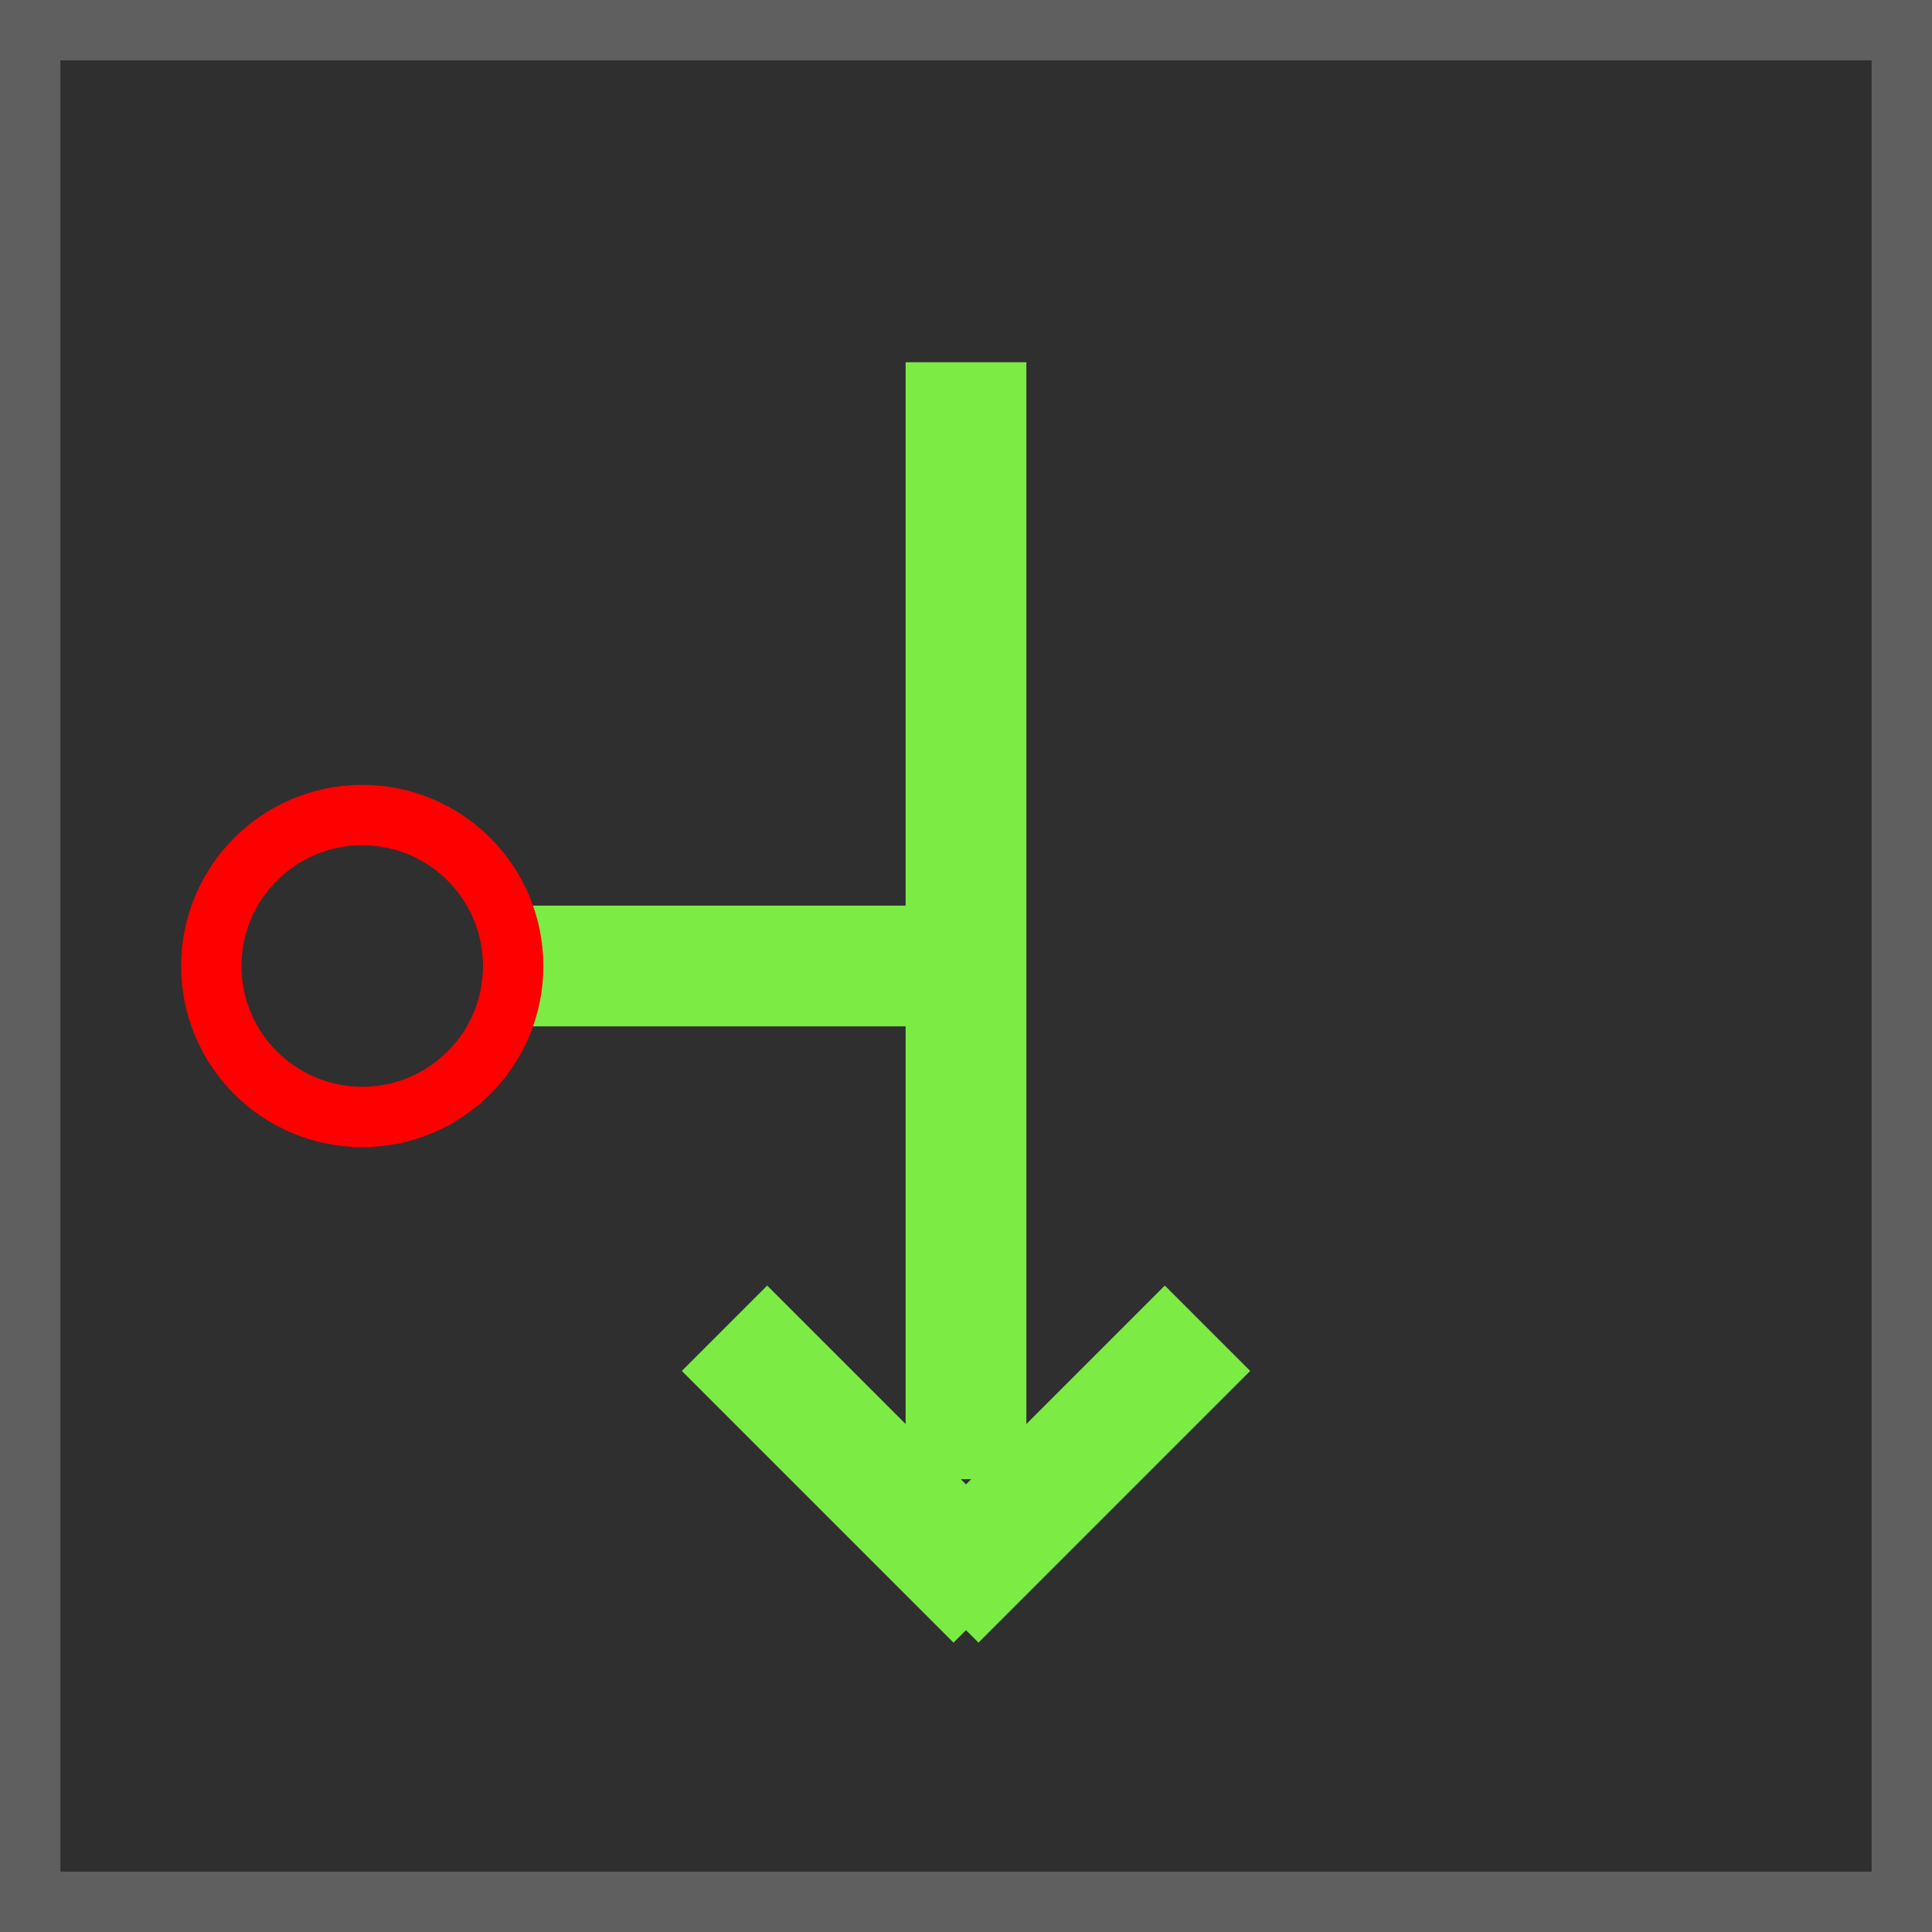
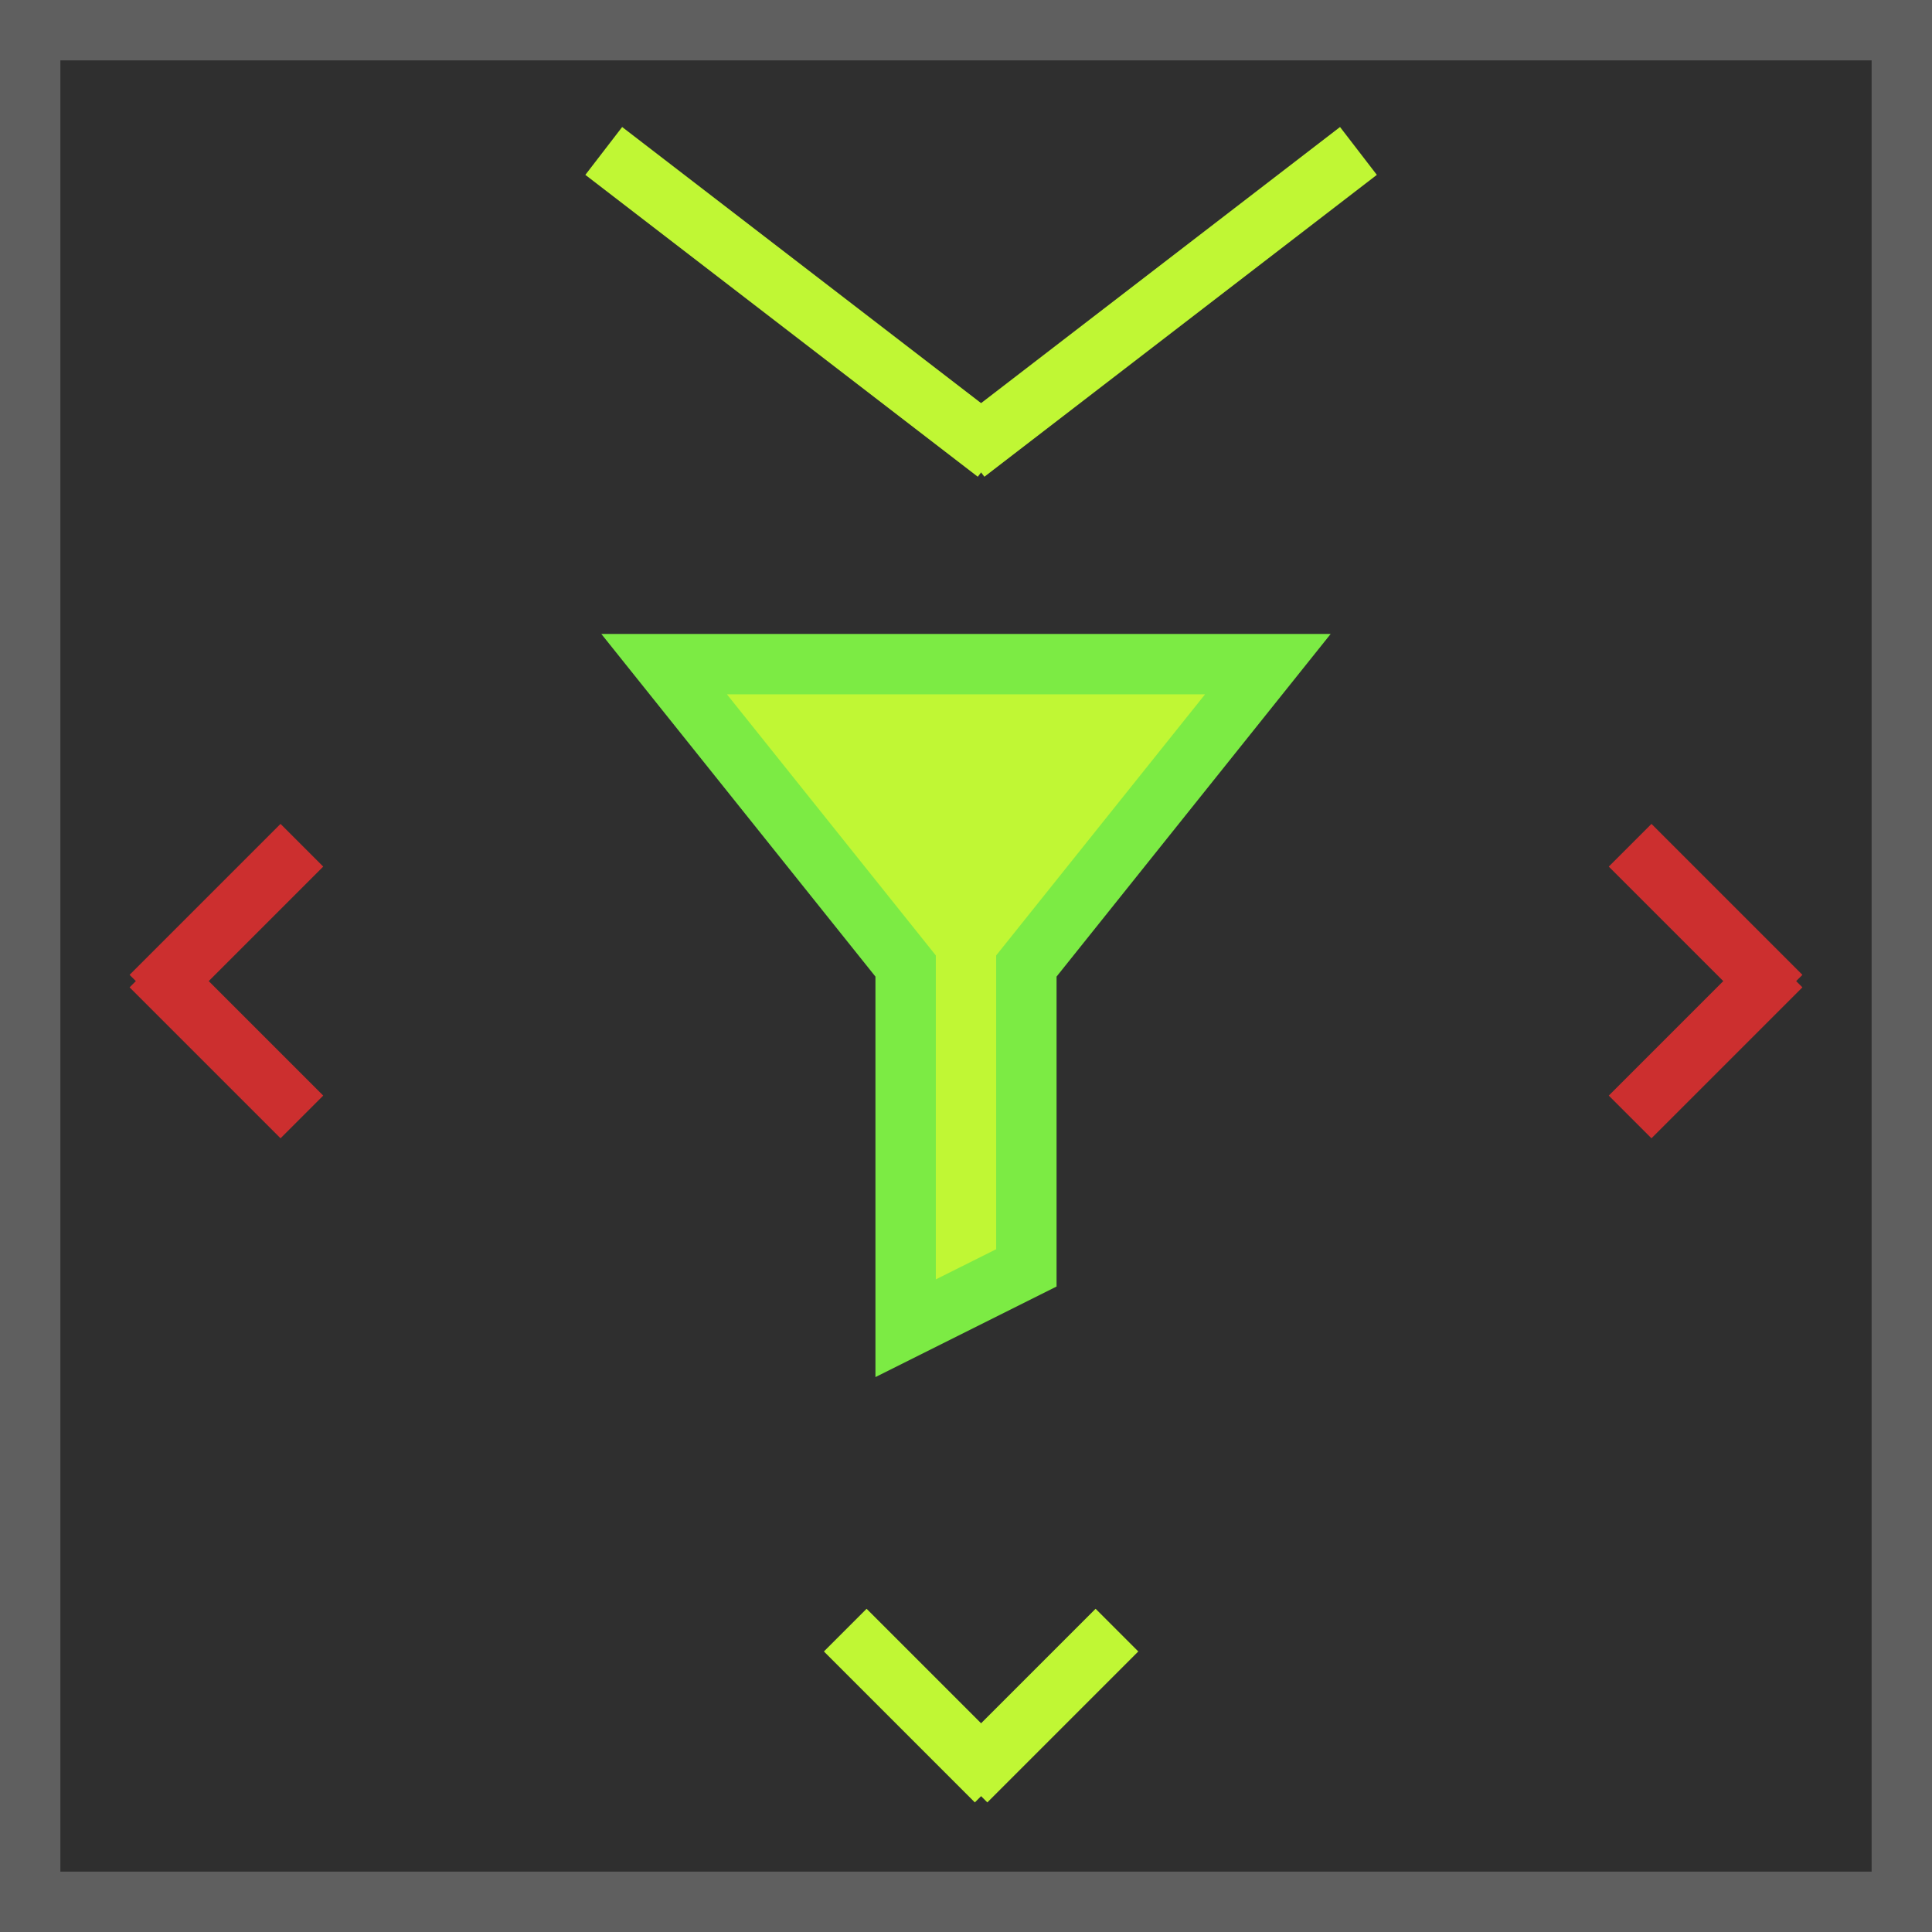
<svg xmlns="http://www.w3.org/2000/svg" width="64" height="64">
  <g>
    <rect width="64" height="64" fill="#2f2f2f" x="0" y="0" stroke="#5f5f5f" stroke-width="4" />
-     <line x1="32" x2="32" y1="12" y2="49" stroke-width="4" stroke="#7ceb44" />
-     <line x1="16" x2="32" y1="32" y2="32" stroke-width="4" stroke="#7ceb44" />
-     <circle cx="12" cy="32" r="5" stroke="red" fill-opacity="0" stroke-width="2" />
-     <line x1="24" x2="33" y1="44" y2="53" stroke-width="4" stroke="#7ceb44" />
-     <line x1="40" x2="31" y1="44" y2="53" stroke-width="4" stroke="#7ceb44" />
+     <polygon points="22,22 30,32 30,44 34,42 34,32, 42,22" fill="#c0f734" stroke-width="2" stroke="#7ceb44" />
+     <line x1="33" x2="20" y1="15" y2="5" stroke-width="2" stroke="#c0f734" />
+     <line x1="32" x2="45" y1="15" y2="5" stroke-width="2" stroke="#c0f734" />
+     <line x1="54" x2="59" y1="28" y2="33" stroke-width="2" stroke="#cc2f2f" />
+     <line x1="54" x2="59" y1="37" y2="32" stroke-width="2" stroke="#cc2f2f" />
+     <line x1="33" x2="28" y1="59" y2="54" stroke-width="2" stroke="#c0f734" />
+     <line x1="32" x2="37" y1="59" y2="54" stroke-width="2" stroke="#c0f734" />
+     <line x1="10" x2="5" y1="28" y2="33" stroke-width="2" stroke="#cc2f2f" />
+     <line x1="10" x2="5" y1="37" y2="32" stroke-width="2" stroke="#cc2f2f" />
  </g>
</svg>
